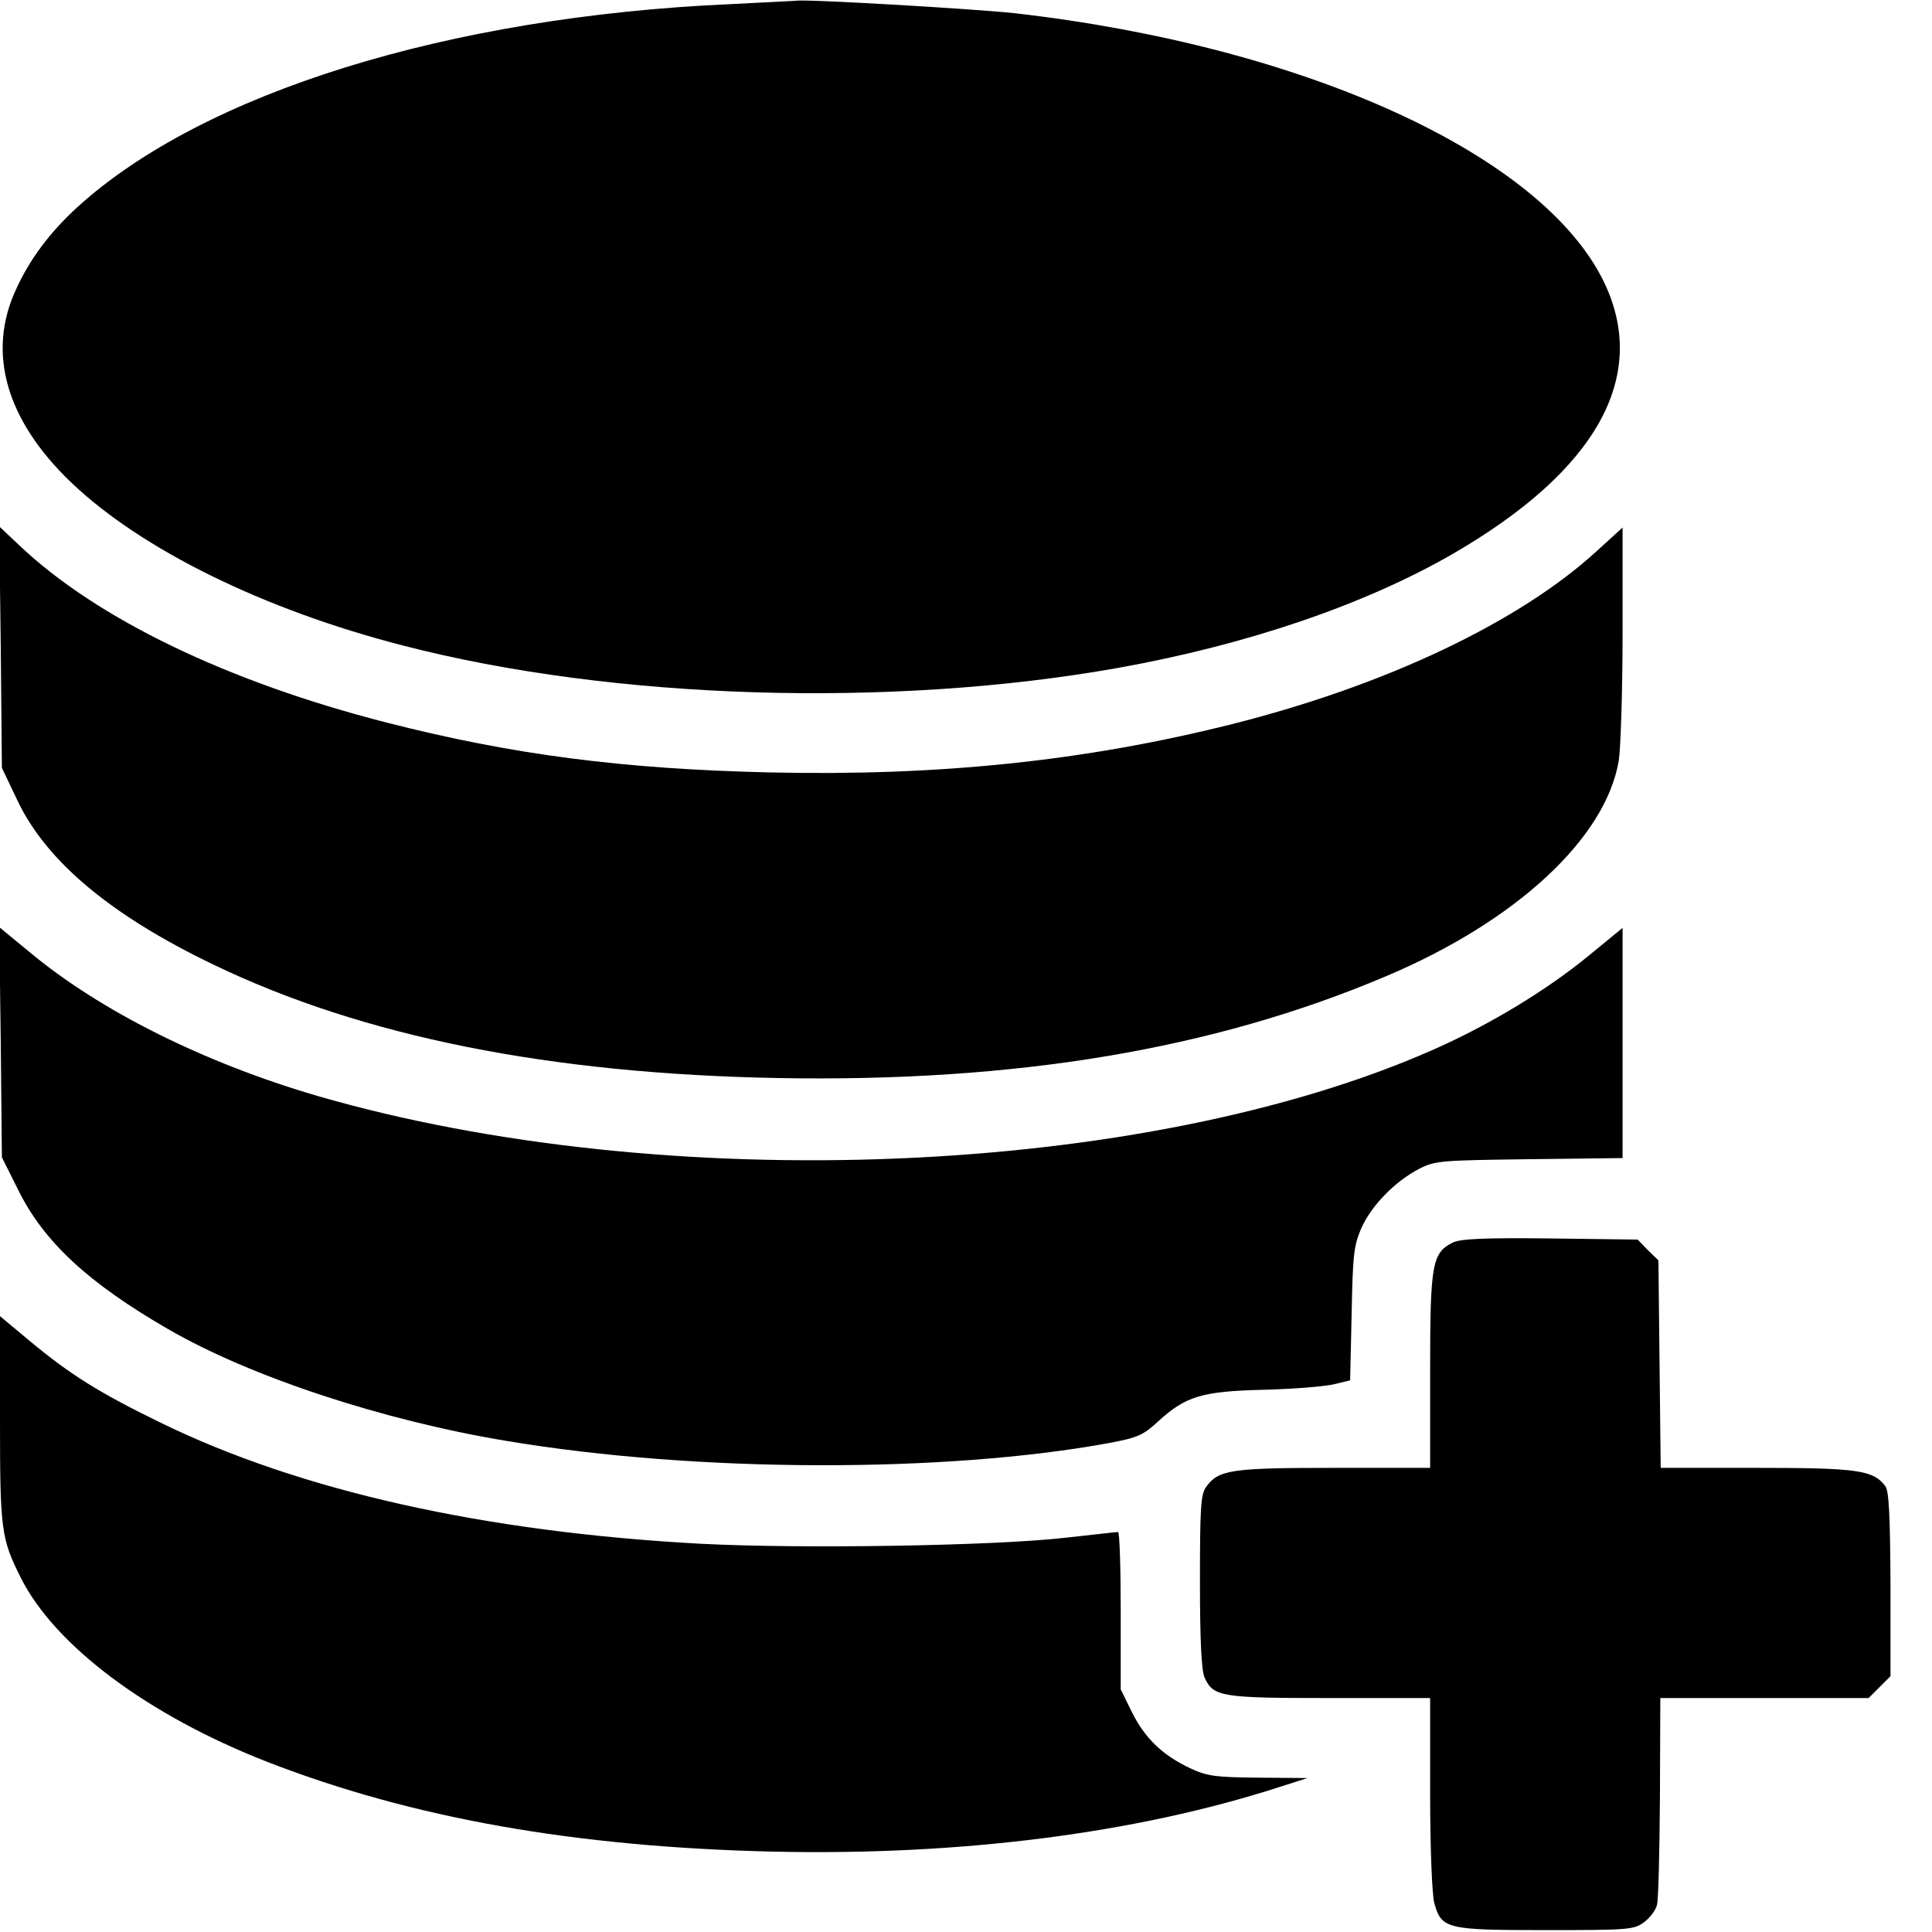
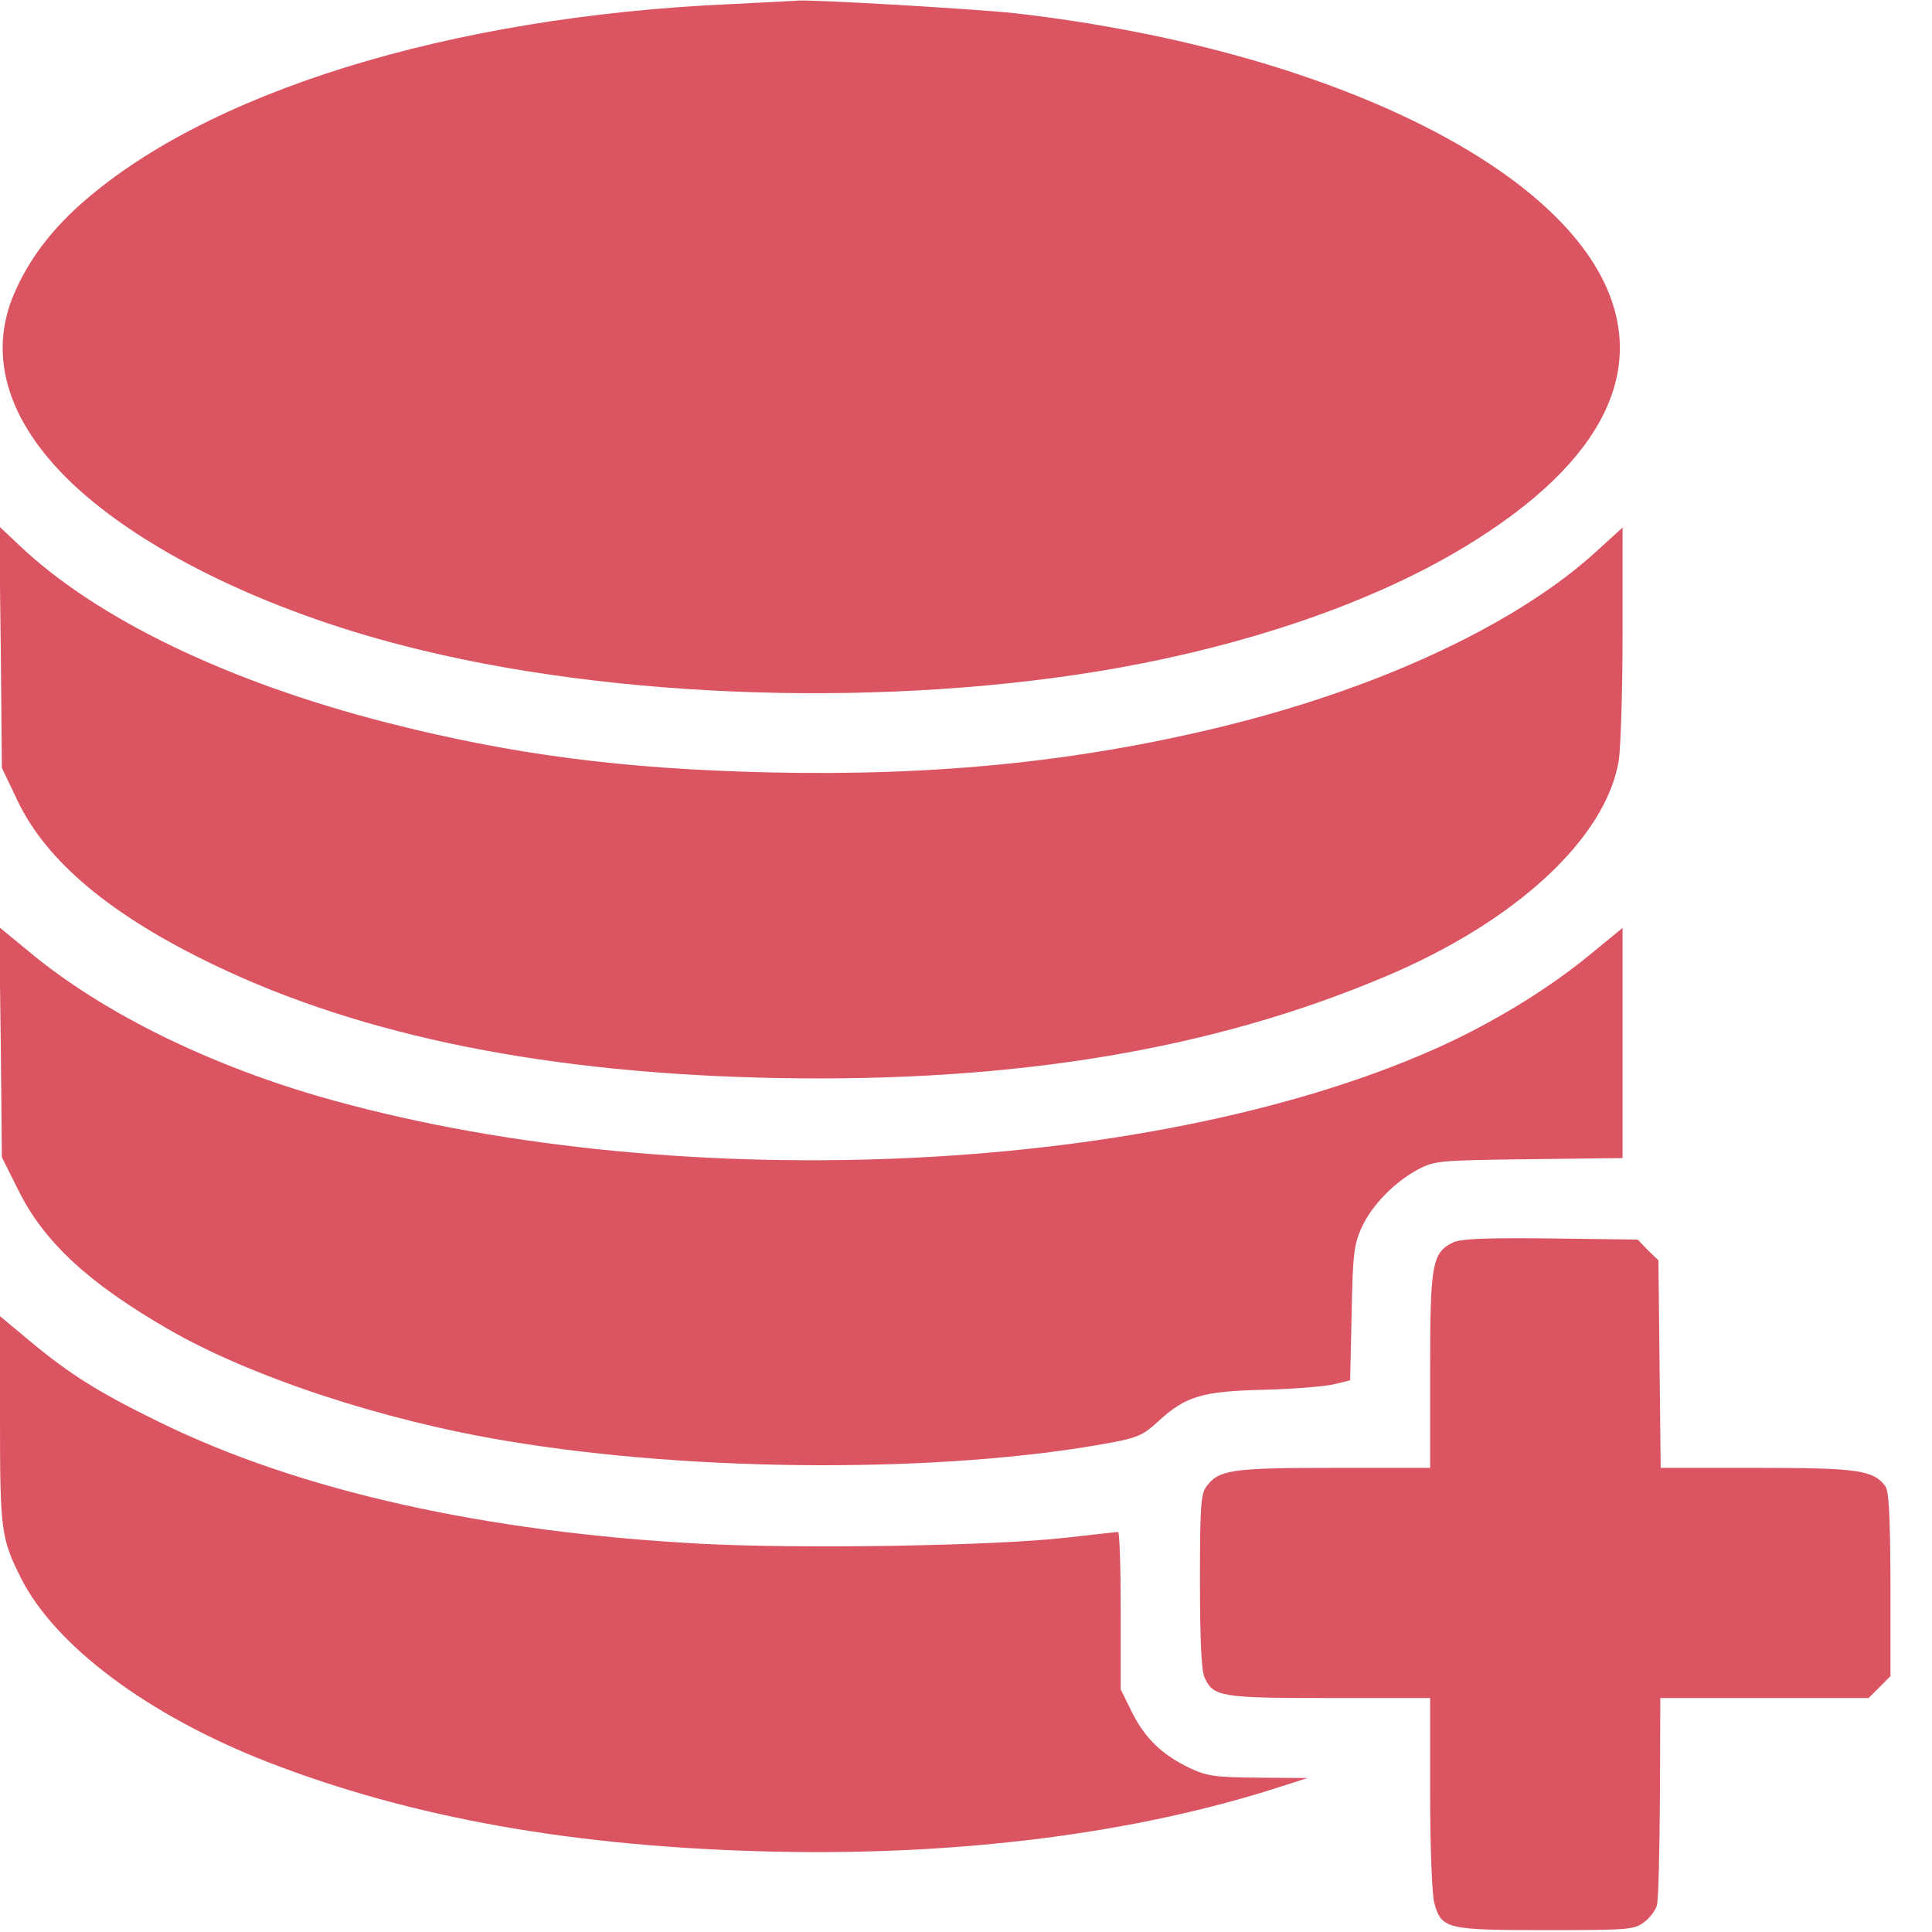
<svg xmlns="http://www.w3.org/2000/svg" version="1.0" width="512pt" height="512pt" viewBox="0 0 512 512" preserveAspectRatio="xMidYMid meet">
-   <g transform="translate(0,512) scale(0.1,-0.1)" fill="#000000" stroke="none">
+   <g transform="translate(0,512) scale(0.1,-0.1)" fill="#DB5461" stroke="none">
    <path d="M1935 5109 c-747 -33 -1397 -235 -1730 -538 -72 -66 -126 -137 -163 -219 -77 -167 -26 -345 146 -510 186 -178 511 -338 881 -433 557 -144 1294 -166 1894 -59 341 61 652 167 885 301 383 221 523 471 403 721 -163 338 -791 625 -1562 713 -112 12 -561 38 -579 33 -3 0 -81 -4 -175 -9z" />
    <path d="M2 3405 l3 -320 42 -88 c77 -161 249 -304 520 -434 395 -190 889 -289 1498 -300 628 -11 1150 76 1606 269 347 146 585 367 619 573 5 33 10 185 10 338 l0 279 -68 -62 c-205 -188 -558 -356 -967 -459 -390 -98 -777 -138 -1225 -128 -390 9 -682 47 -1015 132 -422 108 -768 275 -973 469 l-54 51 4 -320z" />
    <path d="M2 2358 l3 -305 43 -86 c68 -138 186 -247 397 -369 217 -126 571 -243 900 -297 502 -84 1160 -85 1595 -5 75 14 90 21 128 56 74 68 116 81 282 85 80 2 164 9 187 15 l41 10 4 177 c3 158 6 181 26 227 27 60 89 123 152 156 43 22 56 23 293 26 l247 3 0 305 0 305 -89 -73 c-112 -92 -262 -183 -411 -249 -765 -339 -2037 -391 -2960 -123 -300 88 -575 225 -763 382 l-79 65 4 -305z" />
    <path d="M3850 1827 c-55 -27 -60 -58 -60 -339 l0 -258 -255 0 c-274 0 -306 -5 -339 -51 -14 -20 -16 -57 -16 -251 0 -155 4 -235 12 -253 23 -52 44 -55 333 -55 l265 0 0 -252 c0 -145 5 -269 11 -291 19 -69 32 -72 295 -72 220 0 234 1 261 21 15 11 31 32 34 45 4 13 7 142 8 287 l1 262 276 0 276 0 29 29 29 29 0 244 c-1 185 -4 247 -14 260 -32 42 -73 48 -340 48 l-255 0 -3 275 -3 275 -28 27 -27 28 -233 3 c-173 2 -238 -1 -257 -11z" />
    <path d="M0 1358 c0 -293 3 -315 55 -419 91 -181 338 -365 653 -488 383 -149 816 -226 1342 -238 493 -11 959 48 1340 171 l75 24 -130 1 c-114 1 -136 4 -181 25 -72 34 -119 78 -154 148 l-30 61 0 209 c0 114 -3 208 -7 208 -5 0 -66 -7 -138 -15 -191 -22 -707 -30 -970 -16 -571 31 -1060 140 -1430 321 -162 79 -239 127 -347 217 l-78 65 0 -274z" />
  </g>
</svg>
